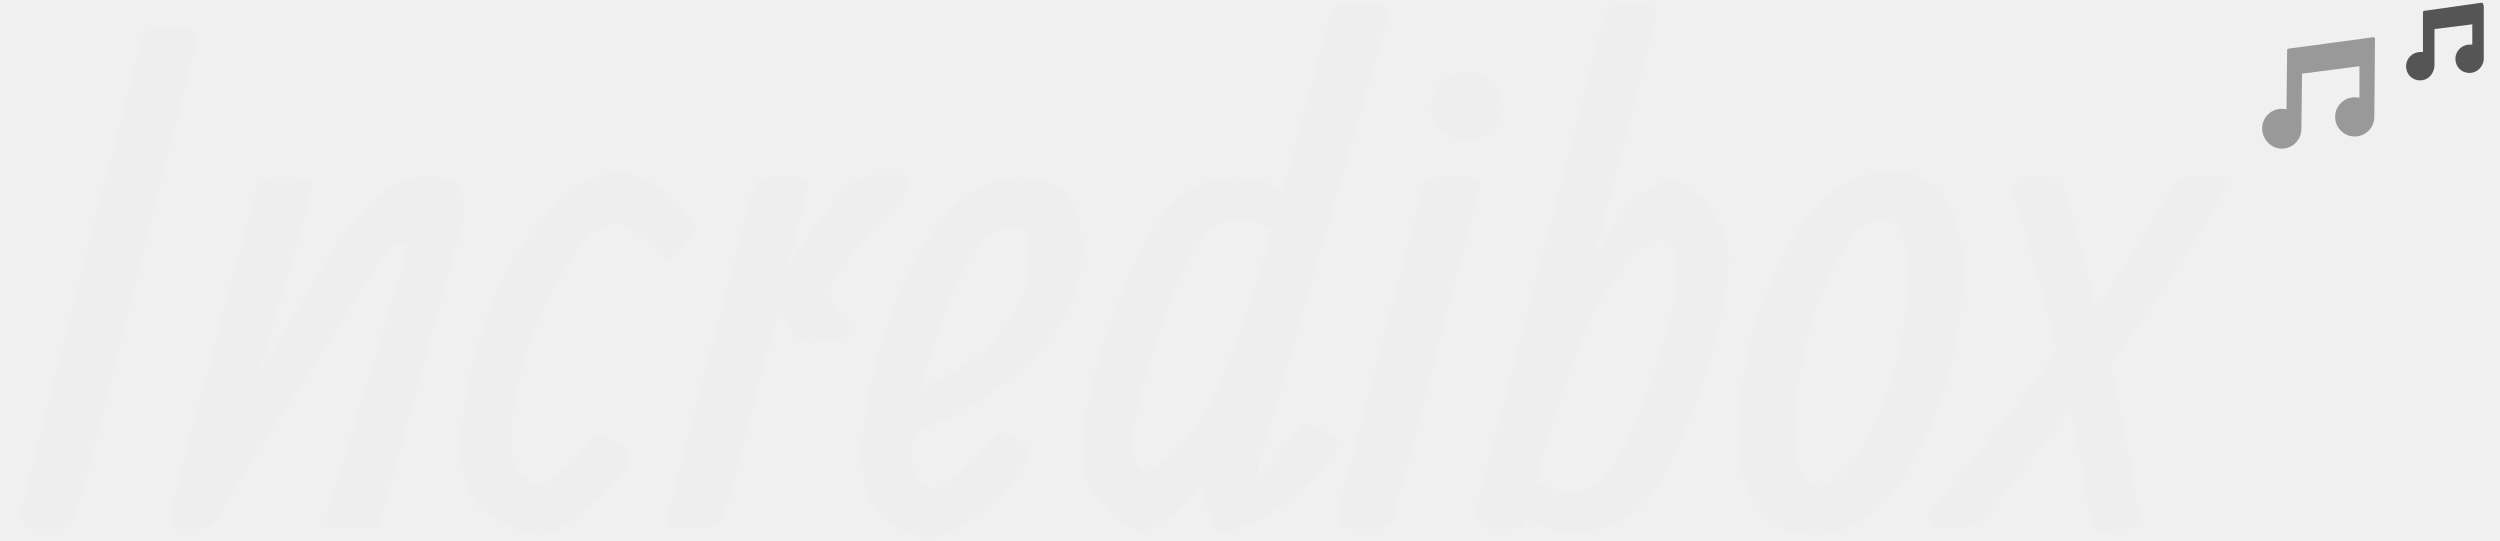
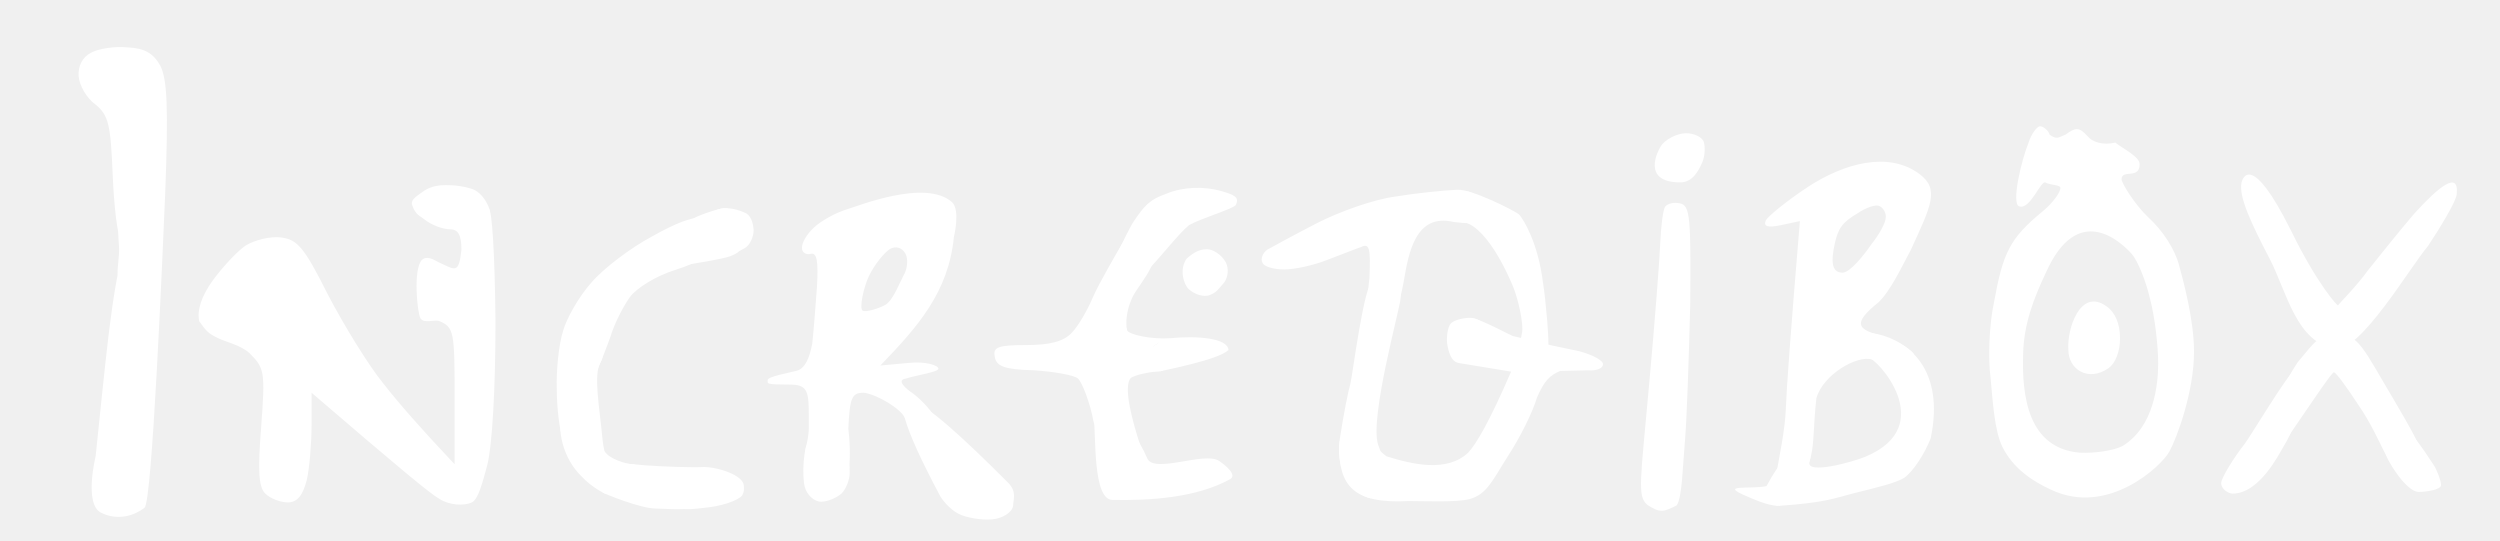
- <svg xmlns="http://www.w3.org/2000/svg" version="1.1" id="png" x="0px" y="0px" viewBox="0 0 370 80" style="enable-background:new 0 0 370 80;" xml:space="preserve">
-   <style type="text/css">
- 	.st0{fill:#EEEEEE;}
- 	.st1{fill:#999999;}
- 	.st2{fill:#555555;}
- </style>
-   <path class="st0" d="M20.8,6.3c0.3-1.4,1.6-2.4,3-2.3h3c0.7,0,1.4,0.3,1.8,0.9c0.4,0.7,0.5,1.5,0.2,2.3L11.4,76  c-0.3,1.4-1.6,2.4-3.1,2.3h-3c-0.7,0-1.4-0.3-1.8-0.9c-0.4-0.7-0.5-1.5-0.3-2.2L20.8,6.3z" />
-   <path class="st0" d="M38.4,55.1l10.7-17.7c1.8-3.2,4.2-6,7-8.4c2.4-1.9,4.4-2.8,6.1-2.8h2.2c0.9,0,1.8,0.1,2.6,0.5  c0.8,0.6,1.3,1.5,1.5,2.5c0.4,1.3,0.2,3.3-0.6,5.8L56.4,76.8c-0.1,0.8-0.8,1.5-1.7,1.4h-5.4c-1,0-1.3-0.8-0.8-2.4l10.8-35.2  c0.4-1.2,0.7-2.4,0.8-3.6c0-0.6-0.2-0.9-0.7-0.9c-0.7,0.1-1.3,0.4-1.7,0.9c-1,1-1.9,2.2-2.6,3.4c-1.3,1.9-2.9,4.3-4.7,7.3  c-1.8,3-4.1,6.6-7,11c-5.3,8.1-9.1,14.1-11.4,18.2c-0.5,0.9-1.5,1.4-2.6,1.4h-3c-0.4,0-0.8-0.3-1.1-0.8c-0.3-0.6-0.3-1.2-0.1-1.8  l12.5-46.7c0.3-1.8,1.1-2.7,2.1-2.7h4.4c1.7,0,2.3,1,1.7,3L38.4,55.1z" />
-   <path class="st0" d="M102,31.9c1.1,1.2,1.2,2.2,0.4,3.2l-1.7,2c-1.2,1.3-2.2,1.5-3.1,0.5l-1.1-1.2c-2.5-2.5-4.4-3.6-5.9-3.3  c-2.5,0.5-5.1,3.1-7.8,7.9c-2.7,4.6-4.7,9.6-5.9,14.8c-1.2,5.1-1.5,9.3-0.9,12.7c0.3,1,1,1.8,1.9,2.3c0.7,0.6,1.7,0.9,2.6,0.8  c2.6-1.6,5-3.7,6.9-6.2c0.8-1,1.9-1.1,3.3-0.2l1.6,1c2.2,1.3,0.3,4.4-5.6,9.1c-2.4,2.1-4.3,3.3-5.7,3.7c-1.3,0.4-3.4-0.1-6.2-1.5  c-2.8-1.4-4.5-2.8-5.1-4.2c-1.9-4.2-1.9-10.1-0.1-17.8s4.1-13.6,6.8-17.7c2.2-3.5,4.8-6.6,7.9-9.3c2.3-2,5.3-3,8.3-2.8  C95.6,26.1,98.7,28.1,102,31.9" />
-   <path class="st0" d="M116.5,39.9c1.8-3.1,3.8-6,6-8.8c1.2-1.6,2.5-3.1,4.1-4.4c1.4-0.7,2.9-1,4.5-0.9h1c2,0,2.7,0.8,2.1,2.3  c-0.6,1.2-1.5,2.2-2.5,3c-2,1.9-3.8,4-5.4,6.2c-2.3,2.9-3.4,4.8-3.4,5.7c0.1,2,1.1,3.8,2.6,5c0.4,0.2,0.5,0.7,0.3,1.1  c-0.2,0.4-0.6,0.7-1.1,0.8l-3.9,0.7c-0.9,0.2-1.8,0.1-2.5-0.3c-0.6-0.4-1.6-2-3-4.7L107.3,76c-0.3,1.4-1.7,2.4-3.1,2.2h-3  c-1.9,0-2.7-0.8-2.3-2.3l12.5-47.7c0.3-1.3,1.5-2.2,2.9-2h3.2c0.6-0.1,1.3,0.1,1.8,0.5c0.3,0.3,0.4,0.9,0.2,1.7L116.5,39.9z" />
-   <path class="st0" d="M135.3,64c-0.9,5.1,0,7.9,2.8,8.4c2.5-0.9,5.6-3.5,9.3-7.8c0.5-0.5,1.4-0.6,2-0.2l1.9,1.2  c0.8,0.4,1.2,1.4,0.9,2.3c-1.3,2.5-3.7,5.1-7.2,7.9s-6.3,4-8.5,3.6c-4.8-1.2-7.7-3.8-8.5-7.7c-1-5.2-0.1-12.3,2.6-21.3  c2.7-9,6.4-15.8,11.2-20.3c1.8-1.6,3.9-2.8,6.3-3.4c2.6-0.7,5.4-0.5,7.9,0.6c2.8,1.2,4.1,4.5,4.1,10c0,5.5-2.4,10.7-7.2,15.6  C147.9,58,141.9,61.7,135.3,64 M136.5,57.4c2.9-1.2,5.7-2.8,8.2-4.8c2.3-1.9,4.2-4.1,5.6-6.7c1.4-2.5,2.2-5.3,2.2-8.1  c0-2.8-0.8-4.2-2.4-4.2c-3.1,0-5.8,2.6-8.2,7.7C139.6,46.5,137.8,51.9,136.5,57.4" />
-   <path class="st0" d="M205.3,3l-19.5,67.6c2.4-2,4.4-4.4,6.2-6.9c0.7-1.1,1.6-1.3,2.6-0.7l2.4,1.6c1.1,0.7,1.3,1.6,0.5,2.6  c-2.3,2.8-4.9,5.4-7.7,7.6c-2.5,1.9-5.4,3.2-8.4,3.8c-0.8,0.3-1.6-0.1-1.8-0.9c0-0.1,0-0.1-0.1-0.2l-2-5.7c-1.3,1.8-2.8,3.4-4.5,4.8  c-1.6,1.3-2.9,1.9-3.9,1.9h-0.2c-1.3,0-3.1-1.1-5.3-3.4c-2-1.9-3.3-4.5-3.4-7.3c-0.1-5.3,1.4-12.3,4.5-20.8s6-14.2,8.7-16.8  c2.6-2.6,6.3-4,10-3.9c2.3,0,4.5,0.6,6.5,1.9l6.9-25.5c0.4-1.5,1.8-2.4,3.3-2.2h2.9C205,0.4,205.8,1.3,205.3,3 M188.3,34  c-3.4-1.9-6.3-2-8.5-0.4c-2.3,1.6-4.5,5.3-6.6,10.9c-1.8,4.9-3.4,9.8-4.6,14.9c-1,4.3-1.1,7.2-0.4,8.9s1.8,1.8,3.4,0.4  c3.2-2,6.1-5.7,8.6-11.2C182.8,51.9,185.4,44.1,188.3,34" />
-   <path class="st0" d="M218.8,28.4l-12.4,47.7c-0.3,1.4-1.6,2.4-3.1,2.2h-3c-1.9,0-2.7-0.8-2.3-2.4l12.5-47.7c0.3-1.3,1.5-2.2,2.9-2  h3.4c0.6-0.1,1.3,0.1,1.8,0.5C218.9,26.9,219,27.5,218.8,28.4 M216.9,10.6h1c1.2,0.1,2.3,0.6,3.1,1.6c0.9,0.9,1.5,2.2,1.4,3.6  c0,1.3-0.5,2.6-1.5,3.4c-1,1-2.4,1.5-3.8,1.4h-0.8c-1.2,0-2.3-0.6-3.1-1.5c-1.9-2-1.8-5.1,0.1-7C214.2,11.1,215.5,10.5,216.9,10.6" />
-   <path class="st0" d="M232.6,78.7c-2.3,0-4.6-0.7-6.6-2c-0.5,1-1.6,1.6-2.7,1.6h-1.7c-2.4,0-3.4-1.1-3-3.3l18.8-72.3  c0.3-1.4,1.6-2.4,3.1-2.2h2.3c1.9,0,2.6,0.8,2.2,2.3l-8.9,35l1.5-2.5c1.3-2.3,3-4.4,5-6.2c1.9-1.7,3.4-2.5,4.5-2.5h0.2  c0.9,0.2,1.8,0.6,2.6,1.2c1.3,0.9,2.5,2.1,3.4,3.4c1.1,1.3,1.9,2.8,2.3,4.4c0.4,1.5,0.3,4.3-0.3,8.4c-1.1,5.7-2.7,11.4-4.8,16.8  c-2.6,7.1-5.2,11.9-7.9,14.4C239.9,77.5,236.3,78.8,232.6,78.7 M227.5,71.2c3.3,2,6.2,2.1,8.6,0.4c2.4-1.7,4.8-5.7,7.1-11.8  c1.9-4.7,3.3-9.5,4.4-14.5c0.5-2.3,0.8-4.7,0.8-7.1c-0.1-1.2-0.8-2.2-1.9-2.7c-1.1-0.6-3,0.6-5.7,3.5c-3,3.4-5.3,7.4-6.9,11.6  c-2.4,6.4-4.5,12.9-6.3,19.4L227.5,71.2z" />
-   <path class="st0" d="M257.3,63.4c0.3-9.1,2.6-18,6.9-26c4.3-8.2,9.7-12.2,16.4-12.1c3.4,0.2,6.4,2.1,8,5.2c1.4,2.2,2,6,1.8,11.4  c-0.2,9.9-3.1,19.7-8.3,28.1c-3.7,6.3-8.6,9.4-14.7,9.1c-2.3-0.1-4.5-1.2-6.1-2.9C258.4,73.6,257.1,69.3,257.3,63.4 M274.9,67.5  c4.6-7.4,7.1-16,7.3-24.7c0.1-4-0.1-6.7-0.6-8.1c-0.4-1.3-1.6-2.2-3-2.1c-1.7,0-3.2,0.8-4.2,2.2c-1.5,1.9-2.7,3.9-3.7,6.2  c-3.1,6.7-4.8,14.1-4.9,21.5c-0.1,6.2,0.9,9.4,3.2,9.6C270.9,72,272.9,70.5,274.9,67.5" />
-   <path class="st0" d="M285.8,75.7c8.3-10.1,14.5-17.9,18.6-23.6c-1.7-7.2-3.7-14.6-6-22.2c-0.9-2.5-0.3-3.8,1.6-3.8h2.8  c1.4,0,2.7,1,2.9,2.4c1.8,6.3,3.4,12.1,4.6,17.2c3-4.4,6.8-10.5,11.4-18.4c0.6-0.9,1.7-1.4,2.8-1.3h3.5c1.8,0,2,1.2,0.5,3.7  c-5,8.3-10.4,16.4-16.2,24.2c1.6,7,3,14.3,4.2,22.1c0.2,1.4-0.4,2.1-1.6,2.2l-3.1,0.3c-0.6,0.2-1.3,0-1.8-0.4  c-0.5-0.9-0.8-1.8-0.9-2.8c-0.7-4.7-1.6-9.5-2.7-14.6l-9.4,11.7l-2.6,3.3l-0.5,0.6l-0.5,0.6c-0.2,0.2-0.4,0.4-0.6,0.5l-0.7,0.3  c-0.5,0.3-1.1,0.4-1.6,0.4h-2.9c-0.8,0.1-1.5-0.2-1.9-0.9C285.2,76.8,285.3,76.2,285.8,75.7" />
-   <path class="st1" d="M351.3,5.5l-12.6,1.7c-0.1,0-0.2,0.1-0.2,0.2l-0.1,8.8c-0.2-0.1-0.5-0.1-0.7-0.1c-1.6,0-2.9,1.3-2.9,2.9  c0,1.6,1.3,3,2.9,3c0,0,0,0,0,0l0,0c1.6,0,2.9-1.3,2.9-2.9l0.1-8.2l8.5-1.1v4.7c-0.2-0.1-0.5-0.1-0.7-0.1c-1.6,0-2.9,1.3-2.9,2.9  c0,1.6,1.3,2.9,2.9,2.9c1.6,0,2.9-1.3,2.9-2.9l0.1-11.7C351.6,5.7,351.5,5.6,351.3,5.5C351.3,5.6,351.3,5.6,351.3,5.5" />
-   <path class="st2" d="M367.5,0.5c-0.1,0-0.1-0.1-0.2-0.1l-8.5,1.2c-0.1,0-0.2,0.1-0.2,0.2v5.9c-0.1,0-0.3,0-0.4,0  c-1.1,0-2.1,0.9-2.1,2.1s0.9,2.1,2.1,2.1l0,0c1.1,0,2-0.9,2.1-2.1V4.3l5.6-0.7v3c-0.1,0-0.3,0-0.4,0c-1.1,0-2.1,0.9-2.1,2.1  s0.9,2.1,2.1,2.1c1.1,0,2-0.9,2.1-2l0-7.9c0-0.1,0-0.1-0.1-0.2L367.5,0.5z" />
+ <svg xmlns="http://www.w3.org/2000/svg" id="png" viewBox="0 0 370 80" version="1.1" xml:space="preserve">
+   <defs id="defs1">
+     <style id="style1">.cls-1{fill:#5a5a5a;}.cls-2{fill:#aaa;}</style>
+   </defs>
+   <style id="style1-6">
+ 		.s0 { opacity: 1;fill: #000000 } 
+ 		.s1 { opacity: .4;fill: #000000 } 
+ 		.s2 { opacity: .3;fill: #000000 } 
+ 		.s3 { opacity: .5;fill: #000000 } 
+ 	</style>
+   <style id="style1-5">
+ 		.s0 { opacity: 1;fill: #000000 } 
+ 		.s1 { opacity: .4;fill: #000000 } 
+ 		.s2 { opacity: .3;fill: #000000 } 
+ 		.s3 { opacity: .5;fill: #000000 } 
+ 	</style>
+   <g id="img1" transform="matrix(1.008103,0,0,1.008103,10.83023,-2.359702)" style="fill:#ffffff">
+     <path id="Path 0" fill-rule="evenodd" class="s0" d="m 8,9.3 c 2.5,0.1 3.8,0.9 4.8,2.7 1,2 1.2,6.1 0.7,19 -0.4,9.1 -1.895,44.993 -3.022,45.881 -1.384,1.091 -3.856,1.996 -6.391,0.727 C 1.553,76.339 3.3,69.3 3.3,69.3 3.8,64.5 4.6,56.5 5.2,51.5 5.8,46.5 6.6,41.6 7.1,40.5 7.5,39.4 7.5,38 7,37.5 6.5,37 6,32.7 5.8,28 5.5,20.6 5.2,19.3 3.3,17.7 2,16.8 0.9,14.9 0.8,13.5 0.7,12 1.4,10.7 2.6,10.1 3.6,9.5 6.1,9.1 8,9.3 Z M 129,32 c 1.293,1.137 0.295,5.156 0.295,5.156 C 128.504,45.217 123.992,50.324 118.5,56 l 4.366,-0.398 c 2.291,-0.209 4.156,0.367 4.156,0.867 0,0.5 -3.292,0.956 -4.792,1.456 -1.534,0.213 0.284,1.654 0.77,1.975 0.668,0.441 2.6,2 3.9,4.3 2.807,3.591 5.183,6.676 3.783,8.076 -5.995,2.85 -6.45,-5.505 -8.857,-9.032 C 120.426,61.544 117.1,60 116,60 c -1.7,0 -2,0.8 -2.2,5.3 0.634,5.097 -0.186,10.054 -1.091,5.426 l -2.94,0.869 c 0,1.7 -1.421,-1.935 -1.94,-2.236 C 106.895,68.817 108,67.8 108,65 c 0,-4.2 0.106,-5.694 -1.594,-6.094 -0.841,-0.229 -3.261,0.004 -4.242,-0.253 -0.302,-0.079 -0.195,-0.411 -0.195,-0.528 0,-0.5 3.086,-1.038 4.186,-1.338 1.3,-0.3 1.945,-1.887 2.345,-3.987 0.2,-1.8 0.5,-5.6 0.7,-8.4 0.2,-3.7 0,-5 -0.9,-4.8 -0.7,0.2 -1.3,-0.2 -1.3,-0.8 -0.1,-0.7 0.7,-2.1 1.7,-3 1,-1 3.2,-2.2 4.8,-2.7 1.7,-0.5 11.611,-4.521 15.5,-1.1 z m -12.188,10.9 c -0.8,1.7 -1.419,4.737 -0.919,5.037 0.4,0.3 2.413,-0.287 3.413,-0.887 1.1,-0.7 2.094,-3.35 2.594,-4.25 0.6,-1 0.7,-2.4 0.3,-3.2 -0.5,-0.9 -1.4,-1.2 -2.3,-0.7 -0.8,0.5 -2.288,2.3 -3.087,4 z M 157.5,38.112 c 3.24,1.404 -0.889,5.742 -1.9,7.688 -1.4,2.8 -1.04,5.51 -0.54,5.81 0.4,0.3 0.84,0.39 2.44,0.39 2.2,0 2.6,0.3 1.5,0.9 -1.2,0.8 -0.8,1.1 1.5,1.4 2.2,0.3 1.6,0.5 -7,1 l 4,0.7 c 2.7,0.5 3.2,0.8 1.5,0.9 -1.4,0.1 -3,0.5 -3.7,0.9 -1.273,1.254 0.363,6.816 1.281,9.689 0.616,1.927 -3.727,4.205 -6.765,-3.167 C 149.316,61.522 148.1,58.4 147.5,57.9 c -0.6,-0.5 -3.5,-1 -6.5,-1.2 -4.3,-0.1 -5.5,-0.6 -5.7,-2 -0.3,-1.4 0.5,-1.7 4.6,-1.7 3.4,0 5.5,-0.5 6.7,-1.8 0.9,-0.9 2.3,-3.3 3.1,-5.2 0.8,-1.9 3.701,-6.875 4.401,-8.075 2.095,-2.37 2.942,-0.957 3.399,0.187 z" style="fill:#ffffff" />
+     <path id="Path 1" class="s0" d="m 160.512,30.769 c -2.6,0.9 -3.336,1.913 -4.836,4.113 -1.2,1.8 -4.964,10.327 -4.694,10.492 3.65,2.225 9.697,-7.387 12.829,-9.975 1.663,-0.963 6.169,-2.293 6.851,-2.918 0.6,-1.2 -0.131,-1.519 -2.269,-2.138 -2.352,-0.623 -5.308,-0.626 -7.881,0.425 z M 6.728,39.59 c -0.1,1.4 -0.376,3.266 -0.076,3.266 C 6.952,42.856 7.2,41.1 7.5,40 7.8,38.9 7.353,36.368 6.853,36.068 c -0.5,-0.3 -0.025,2.122 -0.125,3.522 z M 152.771,51.244 c 0.3,0.5 1.495,0.959 3.295,0.959 2.3,0 4.034,0.097 2.934,0.697 -1.2,0.8 -1.894,1.131 0.406,1.431 1.9,0.3 2.482,-0.151 -0.718,-0.051 -2.7,0.1 -8.516,-0.08 -8.216,0.22 0.3,0.2 3.836,2.556 9.214,2.328 7.162,-1.521 9.205,-2.431 9.924,-3.099 -0.114,-1.769 -4.587,-2.119 -8.536,-1.737 -2.8,0.2 -5.929,-0.508 -6.329,-1.108 -0.388,-1.78 -2.206,-0.961 -1.975,0.36 z M 11.971,52 c 0,1.4 0.16,1.746 0.46,0.946 -0.608,-0.8 0.207,-1.96 0.094,-2.46 -0.3,-0.5 -0.554,0.113 -0.554,1.513 z m 96.422,12.022 c 0,2.5 -0.054,3.952 0.146,2.552 0.2,-1.4 0.112,-4.35 -0.088,-5.45 -0.2,-1.1 -0.058,0.398 -0.058,2.898 z M 110.1,66.5 c -0.1,1.7 -1.43,-1.14 -1.955,0.487 -1,0.7 -1.145,5.313 -0.745,6.813 0.3,1.2 1.4,2.2 2.4,2.2 1,0 2.3,-0.6 3,-1.2 0.7,-0.7 1.2,-2.1 1.2,-3 0,-1 -0.014,-2.054 -0.714,-1.854 C 112.586,70.046 111.3,69 110.9,67 c -0.6,-3.5 -0.6,-3.5 -0.8,-0.5 z m 17.2,8.7 c 0.564,0.918 1.8,2.3 3.2,2.8 1.4,0.5 3.6,0.8 5,0.5 1.4,-0.3 2.5,-1.2 2.5,-2 0,-0.8 0.58,-1.961 -0.733,-3.279 C 124.304,60.212 115.688,53.4 127.3,75.2 Z m 22.523,-11.459 c 0.37,2.387 -0.188,11.937 2.745,11.994 5.52,0.106 12.313,-0.302 17.277,-3.044 1.074,-0.594 -0.61,-1.996 -1.6,-2.674 -2.13,-1.461 -9.598,1.954 -10.575,-0.412 -2.157,-5.22 -8.813,-12.09 -7.848,-5.863 z" style="fill:#ffffff" />
+     <path id="Path 4" fill-rule="evenodd" class="s0" d="M 271.058,27.892 C 274.043,30.123 272.758,32.532 269.8,39 c -1.3,2.4 -2.971,6.032 -4.771,7.732 -6.613,5.313 1.173,3.68 5.004,7.332 1.4,1.4 -5.072,1.494 -5.944,1.063 -2.151,-0.705 -7.213,2.211 -8.17,5.679 -0.923,8.517 0.597,8.785 -5.299,15.723 -2.521,0.9 0.588,-7.871 0.814,-14.176 C 251.543,59.355 252.1,51.6 253.5,34.8 l -2.8,0.6 c -1.9,0.4 -2.6,0.2 -2.2,-0.7 0.3,-0.6 3.1,-2.9 6.3,-5 5.1,-3.3 11.655,-5.248 16.258,-1.808 z M 258.6,38.2 c -0.5,2.3 -0.543,4.17 1.157,4.17 1.1,0 3.143,-2.57 4.243,-4.17 1.2,-1.5 2.1,-3.2 2.1,-3.9 0.1,-0.6 -0.3,-1.4 -0.9,-1.7 -0.5,-0.3 -2,0.2 -3.3,1.1 -2.159,1.266 -2.802,2.173 -3.3,4.5 z M 54.2,33 c 3.2,0 4.8,0.4 4.9,1.2 0,1 0.1,1 0.5,0 0.2,-0.6 0.8,-1.2 1.4,-1.2 0.5,0 0.9,6.7 1,16.5 0,10.2 -0.5,18.3 -1.2,21.1 -0.7,2.6 -1.32,4.973 -2.22,5.473 C 57.38,76.673 55.2,76.5 53.8,75.6 52.5,74.9 47.8,71 35,60 v 4.7 c 0,2.7 -0.3,6.3 -0.7,8.1 -0.6,2.3 -1.4,3.3 -2.8,3.3 -1.1,0 -2.6,-0.6 -3.3,-1.3 -1,-1 -1.1,-3.4 -0.6,-9.8 0.6,-8.1 0.5,-8.6 -1.7,-10.8 -1.3,-1.2 -3.523,-1.671 -4.6,-2.2 -1.548,-0.761 -1.677,-0.966 -2.8,-2.5 -0.333,-1.667 0.333,-3.667 2,-6 1.4,-1.9 3.5,-4.2 4.8,-5.1 1.3,-0.8 3.6,-1.4 5.2,-1.2 2.4,0.3 3.4,1.4 6.9,8.4 2.3,4.4 5.9,10.3 8.1,13 2.1,2.7 5.4,6.5 10.5,11.9 v -10 C 56,51.1 55.9,50.4 53.8,49.5 53.063,49.184 51.515,49.914 50.988,49.075 50.509,48.314 49.883,41.817 51.2,40.5 51.931,39.836 52.923,40.443 53.623,40.835 56.009,41.875 56.614,42.756 57,39 c 0,-2.2 -0.5,-3 -1.7,-3 -1,0 -2.7,-0.6 -3.8,-1.5 -1.9,-1.3 -1.7,-1.4 2.8,-1.5 z m 44.684,0.698 C 99.733,34.319 99.846,35.559 99.9,36.1 c 0,1 -0.545,2.288 -1.345,2.688 -0.8,0.5 -2.352,1.197 -2.652,0.897 -0.3,-0.3 -3.018,-2.761 -2.718,-4.261 -0.027,-2.841 2.994,-3.062 5.7,-1.726 z M 93,35.2 c -0.1,0.5 -0.1,1.8 -0.1,3 0.1,1.9 -0.9,2.6 -4.6,3.8 -2.6,0.8 -5.6,2.6 -6.6,4 -1,1.4 -2.3,4 -2.8,5.7 -0.359,1.078 -1.552,4.097 -1.832,4.662 C 75.355,59.811 75.9,52.841 75.9,56.7 c 0,1 -0.3,2.2 -0.7,2.6 -0.4,0.5 -0.8,1.2 -0.9,1.5 -0.1,0.4 -0.5,2.3 -0.9,4.2 -0.7,3 -0.9,3.2 -1.6,1.5 -0.4,-1.1 -0.8,-4.3 -0.8,-7 -0.1,-2.8 0.3,-6.6 0.9,-8.5 0.5,-1.9 2.4,-5.2 4.2,-7.2 1.8,-2.1 5.8,-5.1 8.8,-6.7 7.611,-4.313 8.1,-2.45 8.1,-1.9 z m 119.331,-1.309 c 0.653,0.79 2.722,4.107 3.45,9.934 0.4,2.4 0.96,8.794 0.76,9.694 -0.2,1 -6.394,-0.969 -5.594,-0.948 1.419,0.036 1.451,0.432 1.751,-1.368 C 212.998,50.003 212.1,46 211.3,44.2 c -0.69,-1.632 -3.981,-9.181 -7.735,-9.356 -3.473,-0.162 -0.056,-3.944 0.354,-4.391 0.508,-0.677 7.921,2.843 8.412,3.438 z M 205.1,49 c 1,0 2.133,0.777 2.433,1.377 0.3,0.7 1.041,0.47 0.186,1.686 -1.401,1.991 -5.13,6.562 -6.019,0.637 -0.1,-1.3 0.2,-2.7 0.7,-3 0.5,-0.4 1.7,-0.7 2.7,-0.7 z m 127.123,2.453 C 335.519,51.277 336.2,53.5 340.8,61.2 c 4.4,7.5 4.7,8.4 3.2,9.6 -1,0.8 -1.7,0.9 -1.8,0.2 -0.2,-0.5 -0.269,-0.446 -0.869,-0.146 -0.6,0.3 -1.322,-1.329 -2.031,-2.154 -0.642,-1.277 -2,-4.3 -3.8,-6.9 -1.7,-2.6 -3.3,-4.8 -3.6,-4.8 -0.3,0 -2.705,3.6 -6.605,9.3 0.381,-3.071 -3.561,-3.514 1.269,-10.754 2.69,-3.234 3.042,-3.953 5.659,-4.093 z M 190.831,43.625 c 2.2,0 4.344,-2.465 4.044,2.535 -0.115,1.616 -4.549,17.44 -3.31,21.43 1.59,4.604 2.386,4.146 -1.052,7.904 -2.1,-0.4 -3.087,-2.391 -3.487,-2.791 C 186.626,72.402 185.4,69.8 186,66.5 c 0.5,-3.3 1.2,-6.8 1.5,-7.8 0.3,-1 2.031,-15.075 3.331,-15.075 z M 78.016,68.585 c 0.7,1.2 3.36,1.904 4.06,1.904 0.6,0 1.953,0.877 1.953,1.377 0,0.5 0.232,0.933 1.632,0.933 1.4,0 3.395,-0.029 4.195,0.271 1.3,0.4 2.887,2.233 1.687,3.533 C 90.744,77.403 86.9,77 85.5,77 c -2.173,0 -7.652,-2.2 -7.759,-2.376 -0.245,-0.403 0.064,-6.462 0.275,-6.039 z" style="fill:#ffffff" />
+     <path id="Path 5" fill-rule="evenodd" class="s0" d="m 288.77,20.878 c 0.4,0 1.209,0.556 1.409,1.256 1.051,0.691 1.164,0.448 2.321,-0.034 1.5,-1.1 2,-1.1 3.2,0.2 0.7,0.9 2.294,1.412 4.104,0.973 1.171,0.92 3.577,2.077 3.577,3.177 0,2.277 -2.656,0.689 -2.656,2.2 0,0.6 1.975,3.75 3.875,5.55 2.2,2 4,4.8 4.6,7.2 0.6,2.2 2.163,7.963 2.163,12.562 0,5.9 -2.517,12.667 -3.617,14.667 -1.089,2.057 -9.048,9.634 -17.446,5.571 -2.6,-1.2 -5.463,-3.038 -7.062,-6.237 -1.2,-2.4 -1.438,-6.963 -1.738,-10.062 -0.4,-3 -0.2,-8 0.5,-11.2 1.315,-7.231 2.286,-9.335 7.1,-13.3 1.6,-1.3 2.646,-2.856 2.646,-3.456 0,-0.5 -1.484,-0.405 -2.184,-0.805 -0.7,-0.4 -2.229,4.058 -3.874,3.495 C 284.522,32.236 285.981,25.939 287.1,23.2 c 0.346,-1.09 1.17,-2.322 1.67,-2.322 z M 289.6,42.4 c -1.8,3.8 -3.225,7.562 -3.325,11.863 -0.216,6.347 0.77,13.897 8.325,14.537 2.2,0.1 5,-0.3 6.3,-1 4.596,-2.829 5.2,-9.034 5.2,-12.1 0,-2.6 -0.5,-6.9 -1.2,-9.5 -0.6,-2.6 -1.8,-5.6 -2.7,-6.6 -1.551,-1.724 -7.903,-7.769 -12.6,2.8 z M 236.8,21.9 c 1.2,0 2.4,0.6 2.6,1.3 0.2,0.7 0.199,2.133 -0.301,3.133 -0.5,1.1 -1.359,2.783 -3.159,2.783 -5.828,0 -3.199,-4.765 -2.927,-5.193 C 233.613,22.822 235.5,21.9 236.8,21.9 Z M 325.5,36 c 4.018,8.218 6.94,11.262 6.994,11.181 0.1,-0.2 2.706,-2.781 4.506,-5.281 1.9,-2.4 4.9,-6.1 6.7,-8.2 3.463,-3.827 6.582,-6.427 6.228,-2.884 0,1 -2.626,5.258 -4.226,7.658 -2.654,3.112 -9.926,15.56 -13.583,15.044 C 326.397,52.711 324.978,45.183 322.5,40.4 c -2.7,-5.2 -4.65,-9.225 -4.15,-11.325 0.17,-0.638 1.498,-4.378 7.15,6.925 z M 54.271,29.533 C 54.471,29.533 56.3,29.4 58.3,30 c 2.1,0.5 3.149,3.528 2.845,3.613 C 60.856,33.695 61.4,32.6 60.6,33.4 c -0.9,0.9 -1.446,2.284 -1.446,1.684 0,-0.5 -4.198,-0.758 -6.598,-0.758 -2.5,3e-6 -2.632,-1.607 -2.832,-2.007 C 49.643,31.524 50.5,31.1 51.6,30.3 c 1.1,-0.7 2.371,-0.767 2.671,-0.767 z M 203.1,30.2 c 3.2,-0.1 6.429,3.328 3.99,3.953 -2.378,0.609 -0.202,1.279 -4.402,0.779 -5.611,-1.34 -6.623,4.534 -7.311,8.507 -0.257,1.486 -1.305,6.998 -3.081,6.704 -2.788,-0.461 -2.242,-4.834 -1.996,-6.943 0.2,-4.4 0,-5.2 -1.2,-4.6 -0.9,0.3 -3.1,1.2 -5,1.9 -2,0.8 -4.8,1.4 -6.3,1.4 -1.5,0 -3,-0.4 -3.2,-1 -0.3,-0.5 0,-1.4 0.7,-1.9 0.7,-0.4 4,-2.2 7.3,-3.9 3.3,-1.7 8.4,-3.5 11.5,-3.9 3,-0.5 7,-0.9 9,-1 z m 32.8,2 c 1.5,0.3 1.6,2.1 1.5,14.8 -0.2,7.9 -0.5,17.1 -0.8,20.4 -0.3,3.3 -0.382,8.027 -1.182,9.127 -1.963,1.027 -2.484,1.127 -4.326,-0.075 C 229.592,75.152 230.1,73 231.4,58.4 c 0.8,-8.8 1.5,-17.9 1.6,-20.4 0.1,-2.4 0.4,-4.8 0.7,-5.3 0.4,-0.5 1.3,-0.7 2.2,-0.5 z M 95.6,32.9 c 1.1,0 1.3,0.8 0.7,3.1 -0.6,2.3 -0.4,3 0.8,3 0.933,0.067 0.767,0.367 -0.5,0.9 -1.1,0.5 -6.65,1.306 -7.05,1.406 -0.4,0 1.994,-1.837 2.094,-3.638 0.1,-1.8 -1.044,-2.663 -0.844,-3.062 0.2,-0.4 4,-1.706 4.8,-1.706 z m 70.795,6.031 c 1.3,0 2.682,1.313 2.982,2.313 0.3,1 0.051,2.167 -0.649,2.867 -0.7,0.8 -0.893,1.141 -1.815,1.528 -0.93,0.391 -2.32,-0.091 -3.153,-0.865 -0.675,-0.627 -1.43,-2.821 -0.302,-4.453 0.7,-0.6 1.637,-1.391 2.937,-1.391 z M 221.1,53.9 c 2.2,0.6 3.5,1.406 3.5,1.906 0,0.6 -0.906,1 -2.206,0.9 L 218.3,56.8 c -1.479,0.652 -2.279,1.343 -3.4,3.9 -0.6,2.1 -2.5,5.9 -4.2,8.5 -2.3,3.6 -3.116,5.719 -5.716,6.419 -2,0.5 -6.484,0.281 -8.884,0.281 -8.295,0.46 -10.252,-2.37 -10.256,-8.049 0.655,-6.024 4.956,0.087 6.977,1.486 3.801,1.177 8.832,2.399 11.979,-0.537 1.2,-1.3 3.1,-4.5 6.3,-11.9 l -7.594,-1.25 c -0.604,-0.099 0.675,-4.894 1.014,-6.249 0.3,-1.2 3.981,0.909 6.813,2.268 l 1.989,0.464 c 3.391,0.884 4.12,1.006 7.778,1.767 z m 51.6,12.8 c -0.9,2.3 -2.6,4.9 -3.9,5.8 -1.3,0.8 -4.361,1.494 -7.367,2.251 -2.84,0.716 -4.09,1.382 -11.052,1.856 -0.377,0.026 5.703,-10.456 4.534,-6.473 C 254.34,72.09 261.299,70.152 263.1,69.4 274.047,64.83 264.679,54.808 263.544,54.848 250.809,50.172 276.984,46.382 272.7,66.7 Z m -194.5,3 c 0.353,2.885 0.3,5.3 0.1,5.2 -0.1,0 -2.044,-0.896 -3.644,-2.596 -2.8,-2.7 -3.731,-6.951 -2.831,-9.951 0.6,-1.8 2.044,-2.228 2.144,-2.828 0.1,-0.6 0.123,-0.263 0.523,-0.763 0.5,-0.5 0.571,-1.599 0.961,-2.519 1.245,-2.938 3.044,-2.663 1.947,-0.679 -1.037,1.876 -0.151,6.309 0.336,11.49 C 77.825,67.975 78.079,68.713 78.2,69.7 Z M 61.221,59.533 c 0.162,1.176 0.466,2.7 0.266,3.5 -0.3,0.9 -0.709,-0.095 -0.709,-2.095 0,-1.9 0.143,-2.505 0.443,-1.405 z M 326,60.9 c 0.5,2.7 0.1,4.4 -1.5,7 -0.648,1.08 -3.531,6.906 -7.463,6.906 -0.6,0 -1.688,-0.631 -1.688,-1.531 0,-0.8 1.95,-3.875 3.45,-5.775 0.743,-0.928 6.486,-10.545 7.312,-10.756 C 326.512,55.844 325.6,58.8 326,60.9 Z M 29.431,60.933 c 0.3,0.6 -0.955,1.186 -1.255,1.986 -0.2,0.9 0.28,0.191 0.28,-1.209 0,-1.3 0.776,-1.277 0.976,-0.777 z M 250.389,76.591 c -1.5,0.1 -4.448,-1.291 -4.448,-1.291 -4.78,-1.963 0.461,-1.073 2.659,-1.6 4.577,-8.471 2.7,0.822 1.789,2.891 z M 83.907,70.648 C 86.607,70.848 90.9,71 92.6,70.9 c 1.6,0 3.9,0.7 5,1.5 0.89,0.668 0.86,1.126 0.873,1.557 0.01,0.343 0.025,0.579 -0.273,1.143 -0.7,0.8 -3.2,1.6 -5.6,1.8 -3.1,0.4 -4.2,0.2 -3.9,-0.7 0.2,-0.7 0.9,-1.3 1.6,-1.3 0.867,0 0.8,-0.333 -0.2,-1 -0.9,-0.5 -2.8,-0.9 -4.3,-0.9 -1.5,0 -2.7,-0.5 -2.7,-1.1 0,-0.5 -1.493,-1.052 -2.493,-1.252 -0.9,-0.3 0.5,-0.3 3.3,0 z M 342.756,69.481 c 0.3,0.9 -2.5,-3.656 -1,-4.356 1.1,-0.5 4.544,5.175 4.844,5.575 0.3,0.4 1.031,2.159 1.031,2.859 0,0.7 -2.269,1.003 -3.269,1.003 -1.97,0 -4.974,-5.185 -4.974,-5.881 -0.056,-0.594 3.168,0.099 3.368,0.799 z M 28.507,72.642 C 28.707,72.942 27.3,73.3 28.1,74.4 c 2.256,1.234 2.085,1.315 0.385,-0.185 -1,-0.8 -0.659,-0.607 -0.659,-1.207 0,-0.5 0.58,-0.567 0.68,-0.367 z m 5.209,0.473 c 0.2,1.1 -0.385,0.465 -0.885,0.965 -0.7,0.7 -0.99,1.603 -0.59,-0.497 0.5,-2.3 1.276,-1.967 1.476,-0.467 z" style="fill:#ffffff" />
+     <path id="Path 8" class="s0" d="m 54.5,31.7 c 1.1,0.2 2.7,0.2 3.5,0 0.8,-0.3 -0.1,-0.5 -2,-0.5 -1.9,0 -2.6,0.2 -1.5,0.5 z M 233,50 c 0,0.5 0.4,1 1,1 0.6,0 1.1,-0.5 1.3,-1 0.2,-0.5 -0.3,-1 -1,-1 -0.7,0 -1.3,0.5 -1.3,1 z" style="fill:#ffffff" />
+     <path id="Path 9" class="s0" d="m 292.912,53.626 c -0.033,2.96 2.923,4.827 5.888,2.774 1,-0.7 1.7,-2.4 1.7,-4.4 0,-2.1 -0.7,-3.8 -2,-4.7 -3.878,-2.77 -5.809,3.455 -5.588,6.326 z" style="fill:#ffffff" />
+   </g>
</svg>
